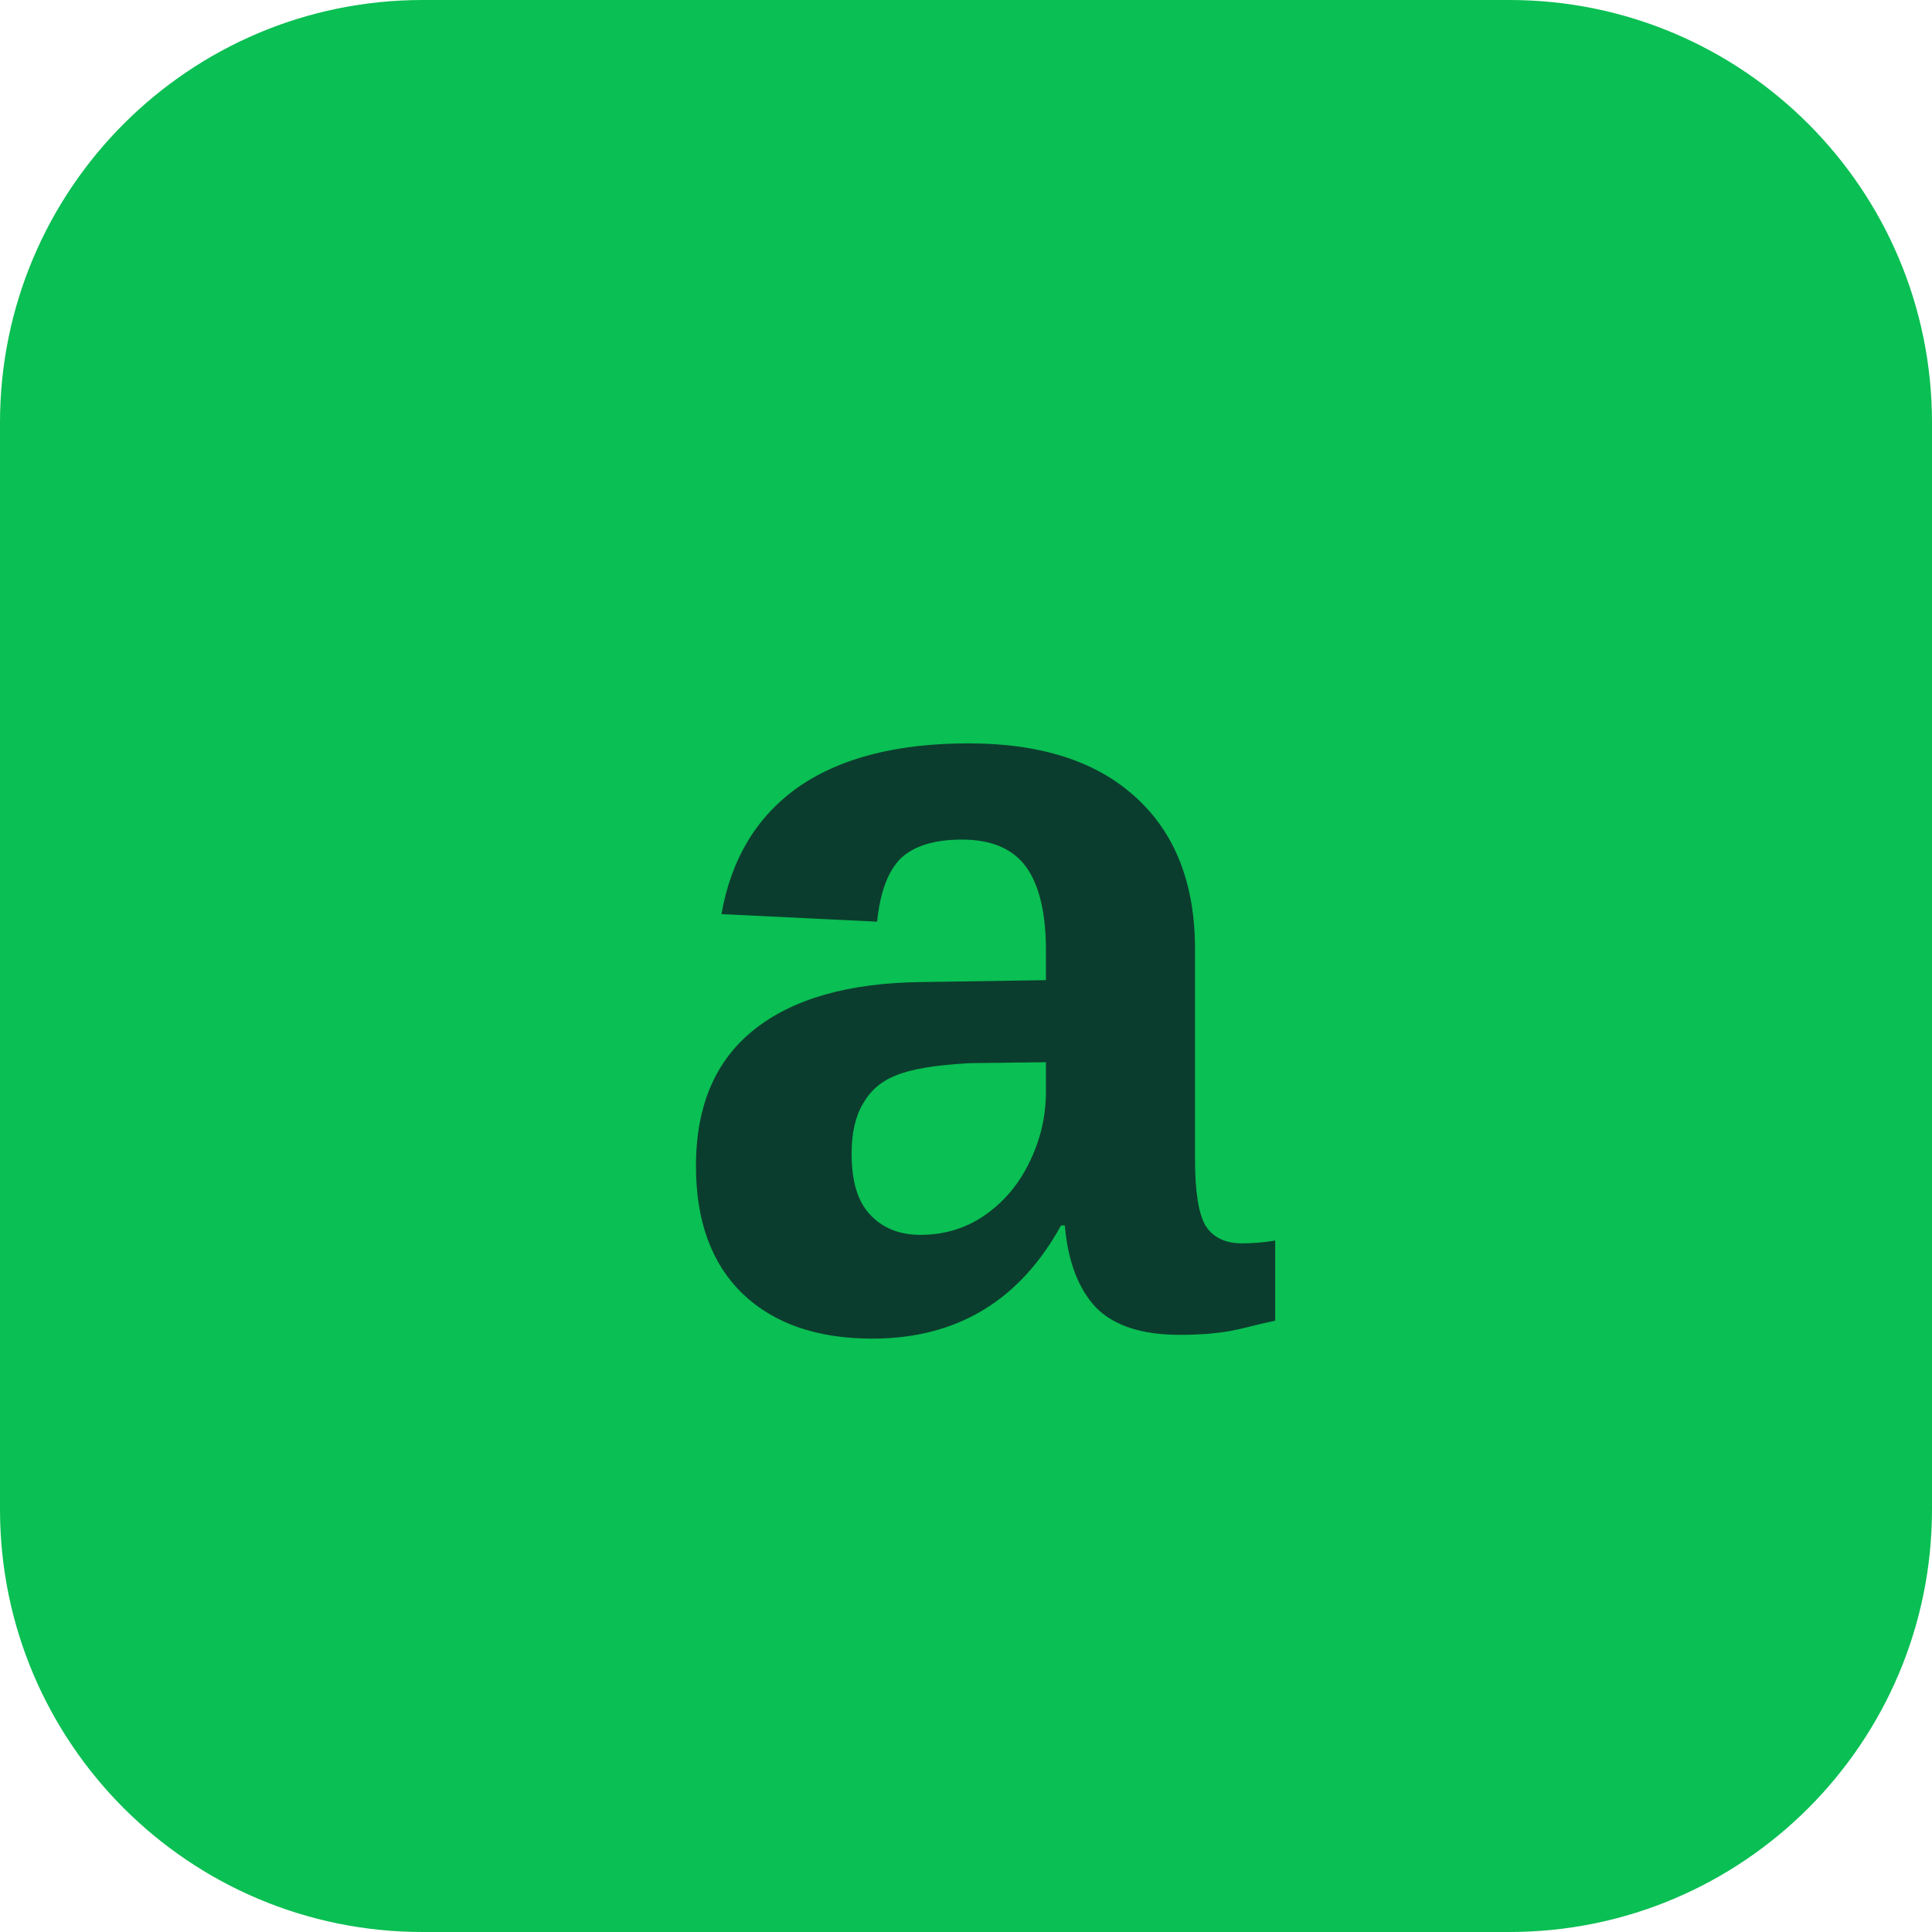
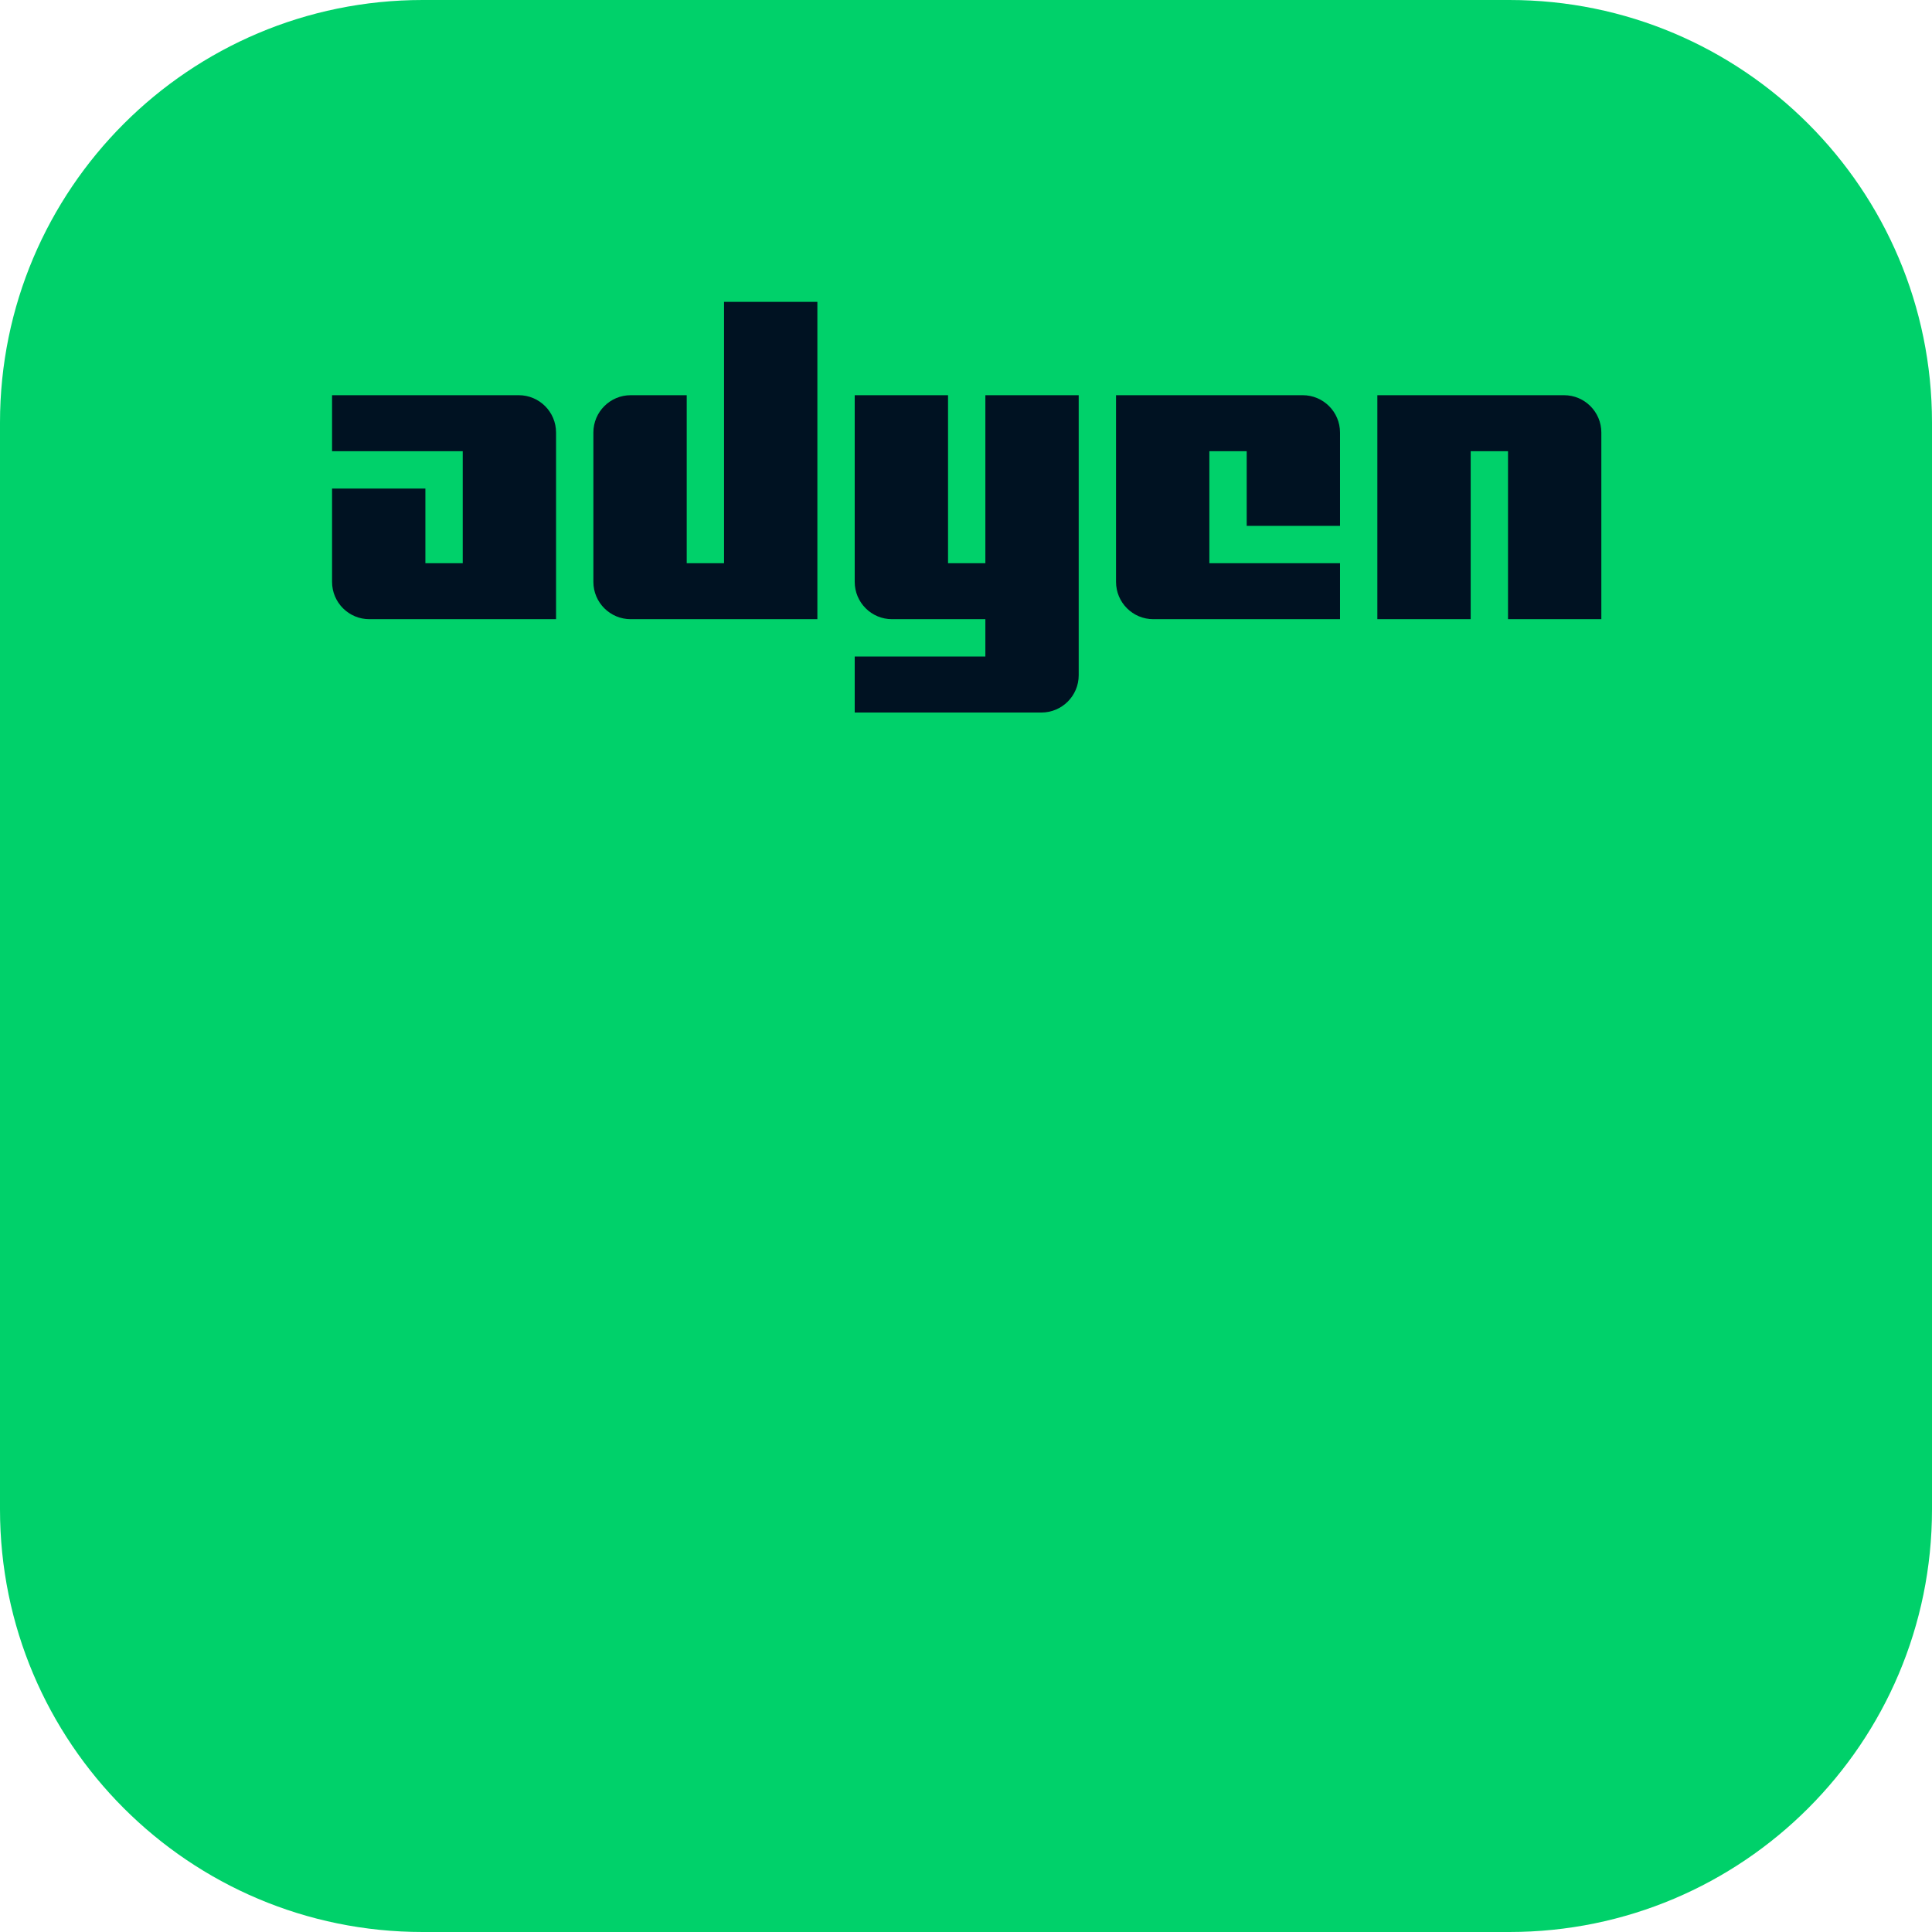
<svg xmlns="http://www.w3.org/2000/svg" width="32" height="32" viewBox="0 0 32 32">
-   <rect width="32" height="32" rx="7" fill="#0abf53" />
-   <text x="16" y="22" font-family="Arial, sans-serif" font-size="18" font-weight="700" fill="#0b3d2e" text-anchor="middle">a</text>
+   <rect width="32" height="32" rx="7" fill="#00d16a" />
+   <g transform="translate(5.5 5) scale(0.265)" fill="#001222">
+     <path d="M0 5.833H11.667C12.956 5.833 14 6.878 14 8.167V19.833H2.333C1.044 19.833 0 18.789 0 17.5V11.667H5.833V16.333H8.167V9.333H0V5.833Z" />
+     <path d="M65.333 5.833V19.833H71.167V9.333H73.5V19.833H79.333V8.167C79.333 6.878 78.289 5.833 77 5.833H65.333Z" />
+     <path d="M32.667 25.667H44.333C45.623 25.667 46.667 24.622 46.667 23.333V5.833H40.833V16.333H38.5V5.833H32.667V17.5C32.667 18.789 33.711 19.833 35 19.833H40.833V22.167H32.667V25.667Z" />
+     <path d="M63 19.833H51.333C50.044 19.833 49 18.789 49 17.5V5.833H60.667C61.956 5.833 63 6.878 63 8.167V14H57.167V9.333H54.833V16.333H63V19.833Z" />
+     <path d="M30.333 0V19.833H18.667C17.378 19.833 16.333 18.789 16.333 17.5V8.167C16.333 6.878 17.378 5.833 18.667 5.833H22.167V16.333H24.5V0H30.333Z" />
+   </g>
</svg>
